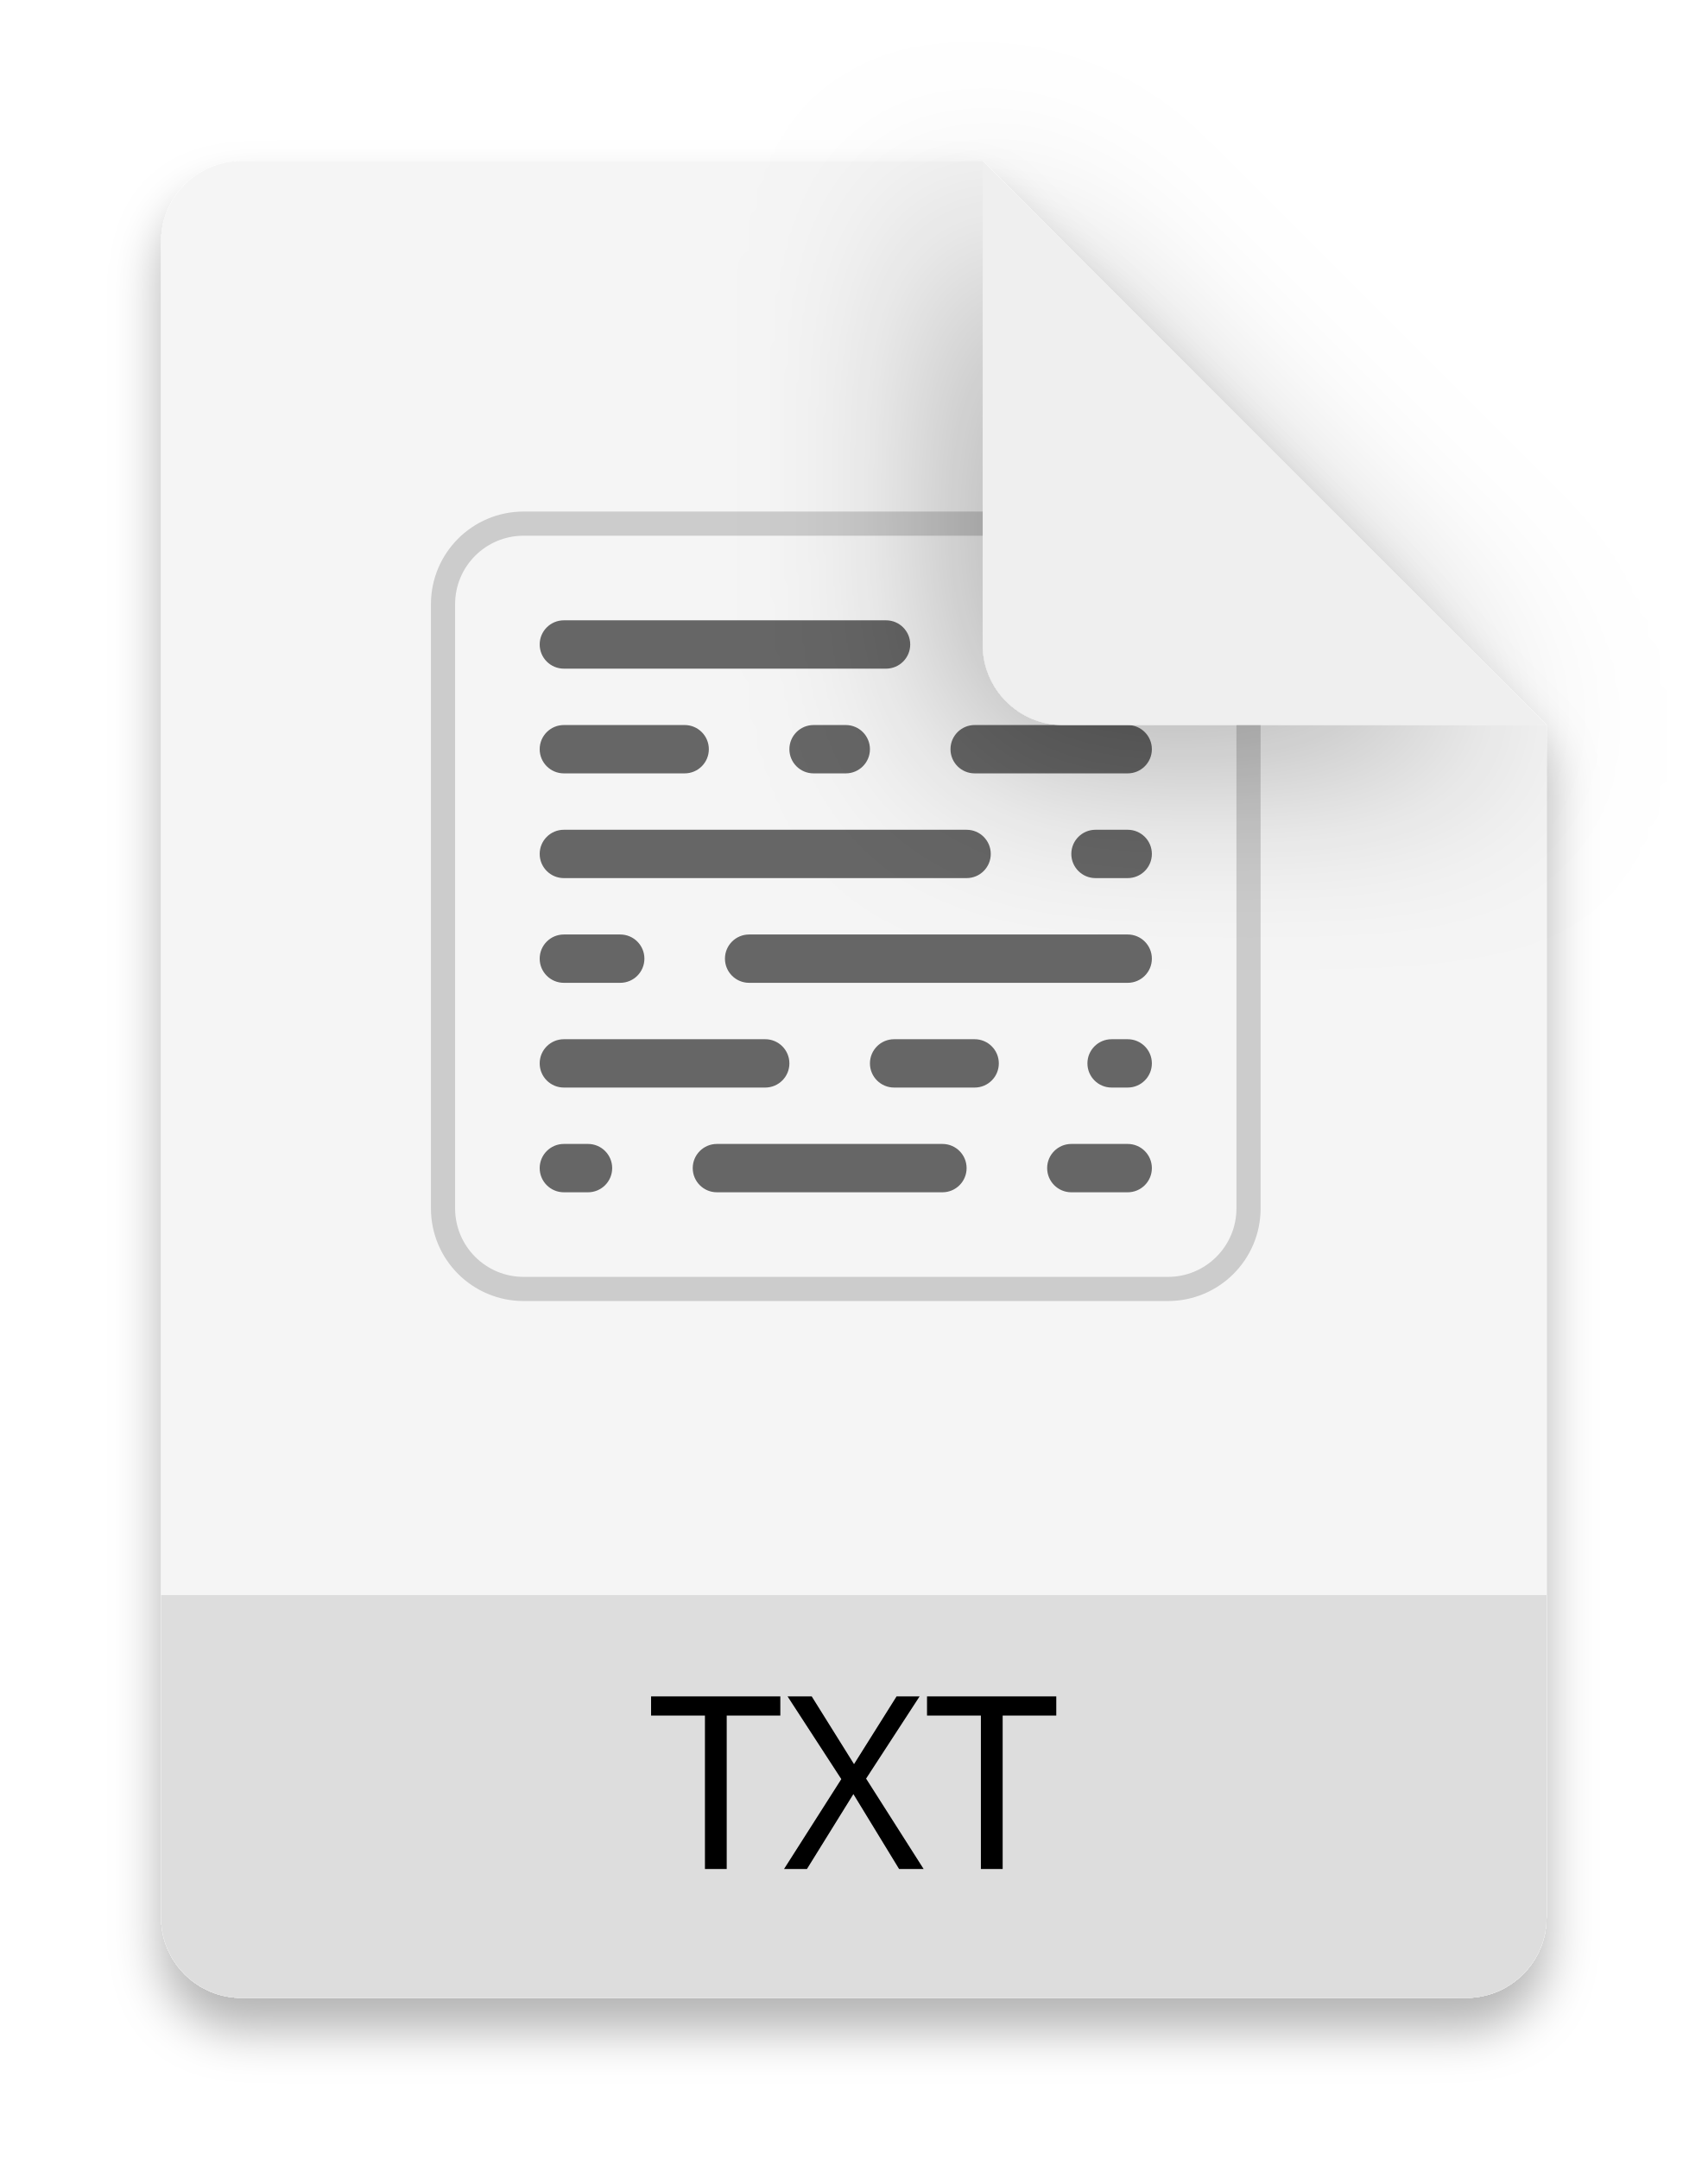
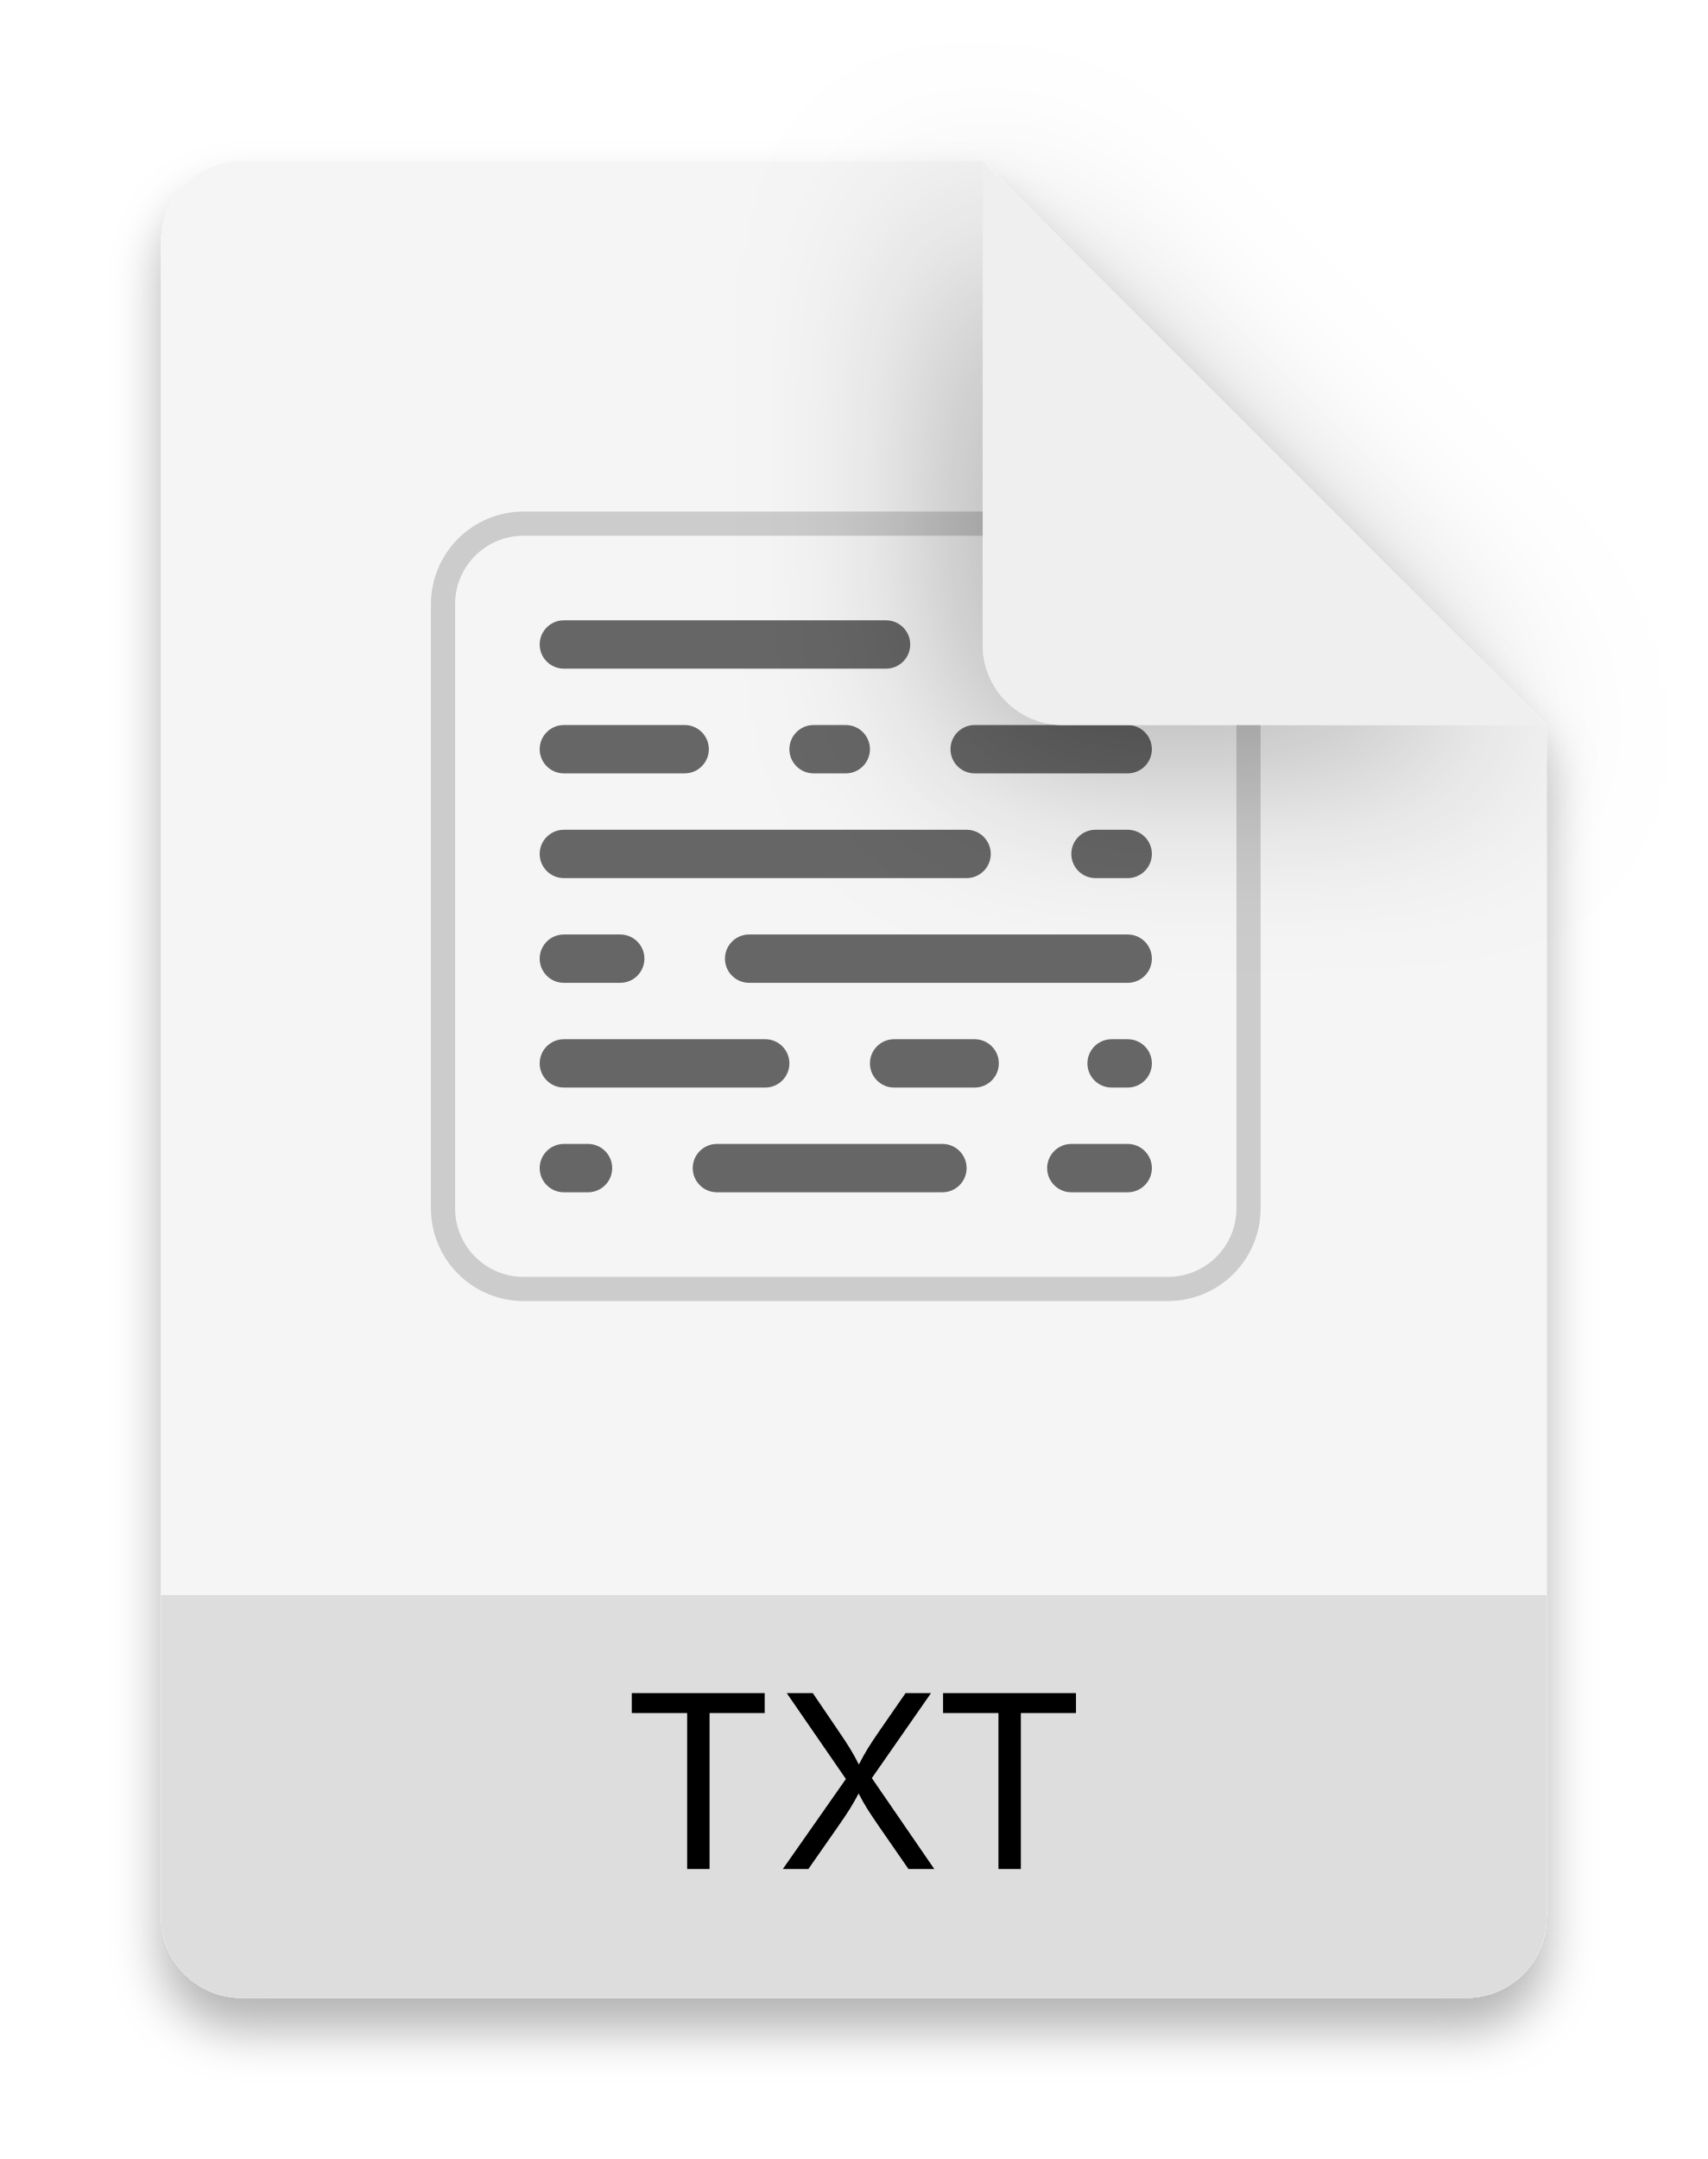
<svg xmlns="http://www.w3.org/2000/svg" width="212" height="268" viewBox="0 0 212 268" version="1">
  <style>
		text {
- 			font: 30px "SF Pro";
+ 			font: 30px "Inter";
		}

		.small {
			font-size: 10px;
		}
	</style>
  <path d="M30,20 h92 l70 70 v148 a10,10 0 0 1 -10,10 h-152 a10,10 0 0 1 -10,-10 v-208 a10,10 0 0 1 10,-10 z" fill="#F5F5F5" style="filter: drop-shadow(0px 4px 3px rgba(0, 0, 0, 0.3));" />
  <path d="M70,77 h40 a3,3 0 0 1 3,3 a3,3 0 0 1 -3,3 h-40 a3,3 0 0 1 -3,-3 a3,3 0 0 1 3,-3" fill="#666" />
  <path d="M126,77 h14 a3,3 0 0 1 3,3 a3,3 0 0 1 -3,3 h-14 a3,3 0 0 1 -3,-3 a3,3 0 0 1 3,-3" fill="#666" />
  <path d="M70,90 h15 a3,3 0 0 1 3,3 a3,3 0 0 1 -3,3 h-15 a3,3 0 0 1 -3,-3 a3,3 0 0 1 3,-3" fill="#666" />
  <path d="M101,90 h4 a3,3 0 0 1 3,3 a3,3 0 0 1 -3,3 h-4 a3,3 0 0 1 -3,-3 a3,3 0 0 1 3,-3" fill="#666" />
  <path d="M121,90 h19 a3,3 0 0 1 3,3 a3,3 0 0 1 -3,3 h-19 a3,3 0 0 1 -3,-3 a3,3 0 0 1 3,-3" fill="#666" />
  <path d="M70,103 h50 a3,3 0 0 1 3,3 a3,3 0 0 1 -3,3 h-50 a3,3 0 0 1 -3,-3 a3,3 0 0 1 3,-3" fill="#666" />
  <path d="M136,103 h4 a3,3 0 0 1 3,3 a3,3 0 0 1 -3,3 h-4 a3,3 0 0 1 -3,-3 a3,3 0 0 1 3,-3" fill="#666" />
  <path d="M70,116 h7 a3,3 0 0 1 3,3 a3,3 0 0 1 -3,3 h-7 a3,3 0 0 1 -3,-3 a3,3 0 0 1 3,-3" fill="#666" />
  <path d="M93,116 h47 a3,3 0 0 1 3,3 a3,3 0 0 1 -3,3 h-47 a3,3 0 0 1 -3,-3 a3,3 0 0 1 3,-3" fill="#666" />
  <path d="M70,129 h25 a3,3 0 0 1 3,3 a3,3 0 0 1 -3,3 h-25 a3,3 0 0 1 -3,-3 a3,3 0 0 1 3,-3" fill="#666" />
  <path d="M111,129 h10 a3,3 0 0 1 3,3 a3,3 0 0 1 -3,3 h-10 a3,3 0 0 1 -3,-3 a3,3 0 0 1 3,-3" fill="#666" />
  <path d="M138,129 h2 a3,3 0 0 1 3,3 a3,3 0 0 1 -3,3 h-2 a3,3 0 0 1 -3,-3 a3,3 0 0 1 3,-3" fill="#666" />
  <path d="M70,142 h3 a3,3 0 0 1 3,3 a3,3 0 0 1 -3,3 h-3 a3,3 0 0 1 -3,-3 a3,3 0 0 1 3,-3" fill="#666" />
  <path d="M89,142 h28 a3,3 0 0 1 3,3 a3,3 0 0 1 -3,3 h-28 a3,3 0 0 1 -3,-3 a3,3 0 0 1 3,-3" fill="#666" />
  <path d="M133,142 h7 a3,3 0 0 1 3,3 a3,3 0 0 1 -3,3 h-7 a3,3 0 0 1 -3,-3 a3,3 0 0 1 3,-3" fill="#666" />
  <path d="M65,65 h80 a10,10 0 0 1 10,10 v75 a10,10 0 0 1 -10,10 h-80 a10,10 0 0 1 -10,-10 v-75 a10,10 0 0 1 10,-10" fill="none" stroke-width="3px" stroke="#CCC" />
  <path d="M122,20 l70 70 h-60  a10,10 0 0 1 -10,-10" fill="#EFEFEF" style="filter: drop-shadow(-4px 4px 12px rgba(0, 0, 0, 0.3));" />
  <path d="M20,198 h172 v40 a10,10 0 0 1 -10,10 h-152 a10,10 0 0 1 -10,-10" fill="#DDD" />
  <text x="106" y="232" text-anchor="middle">TXT</text>
</svg>
